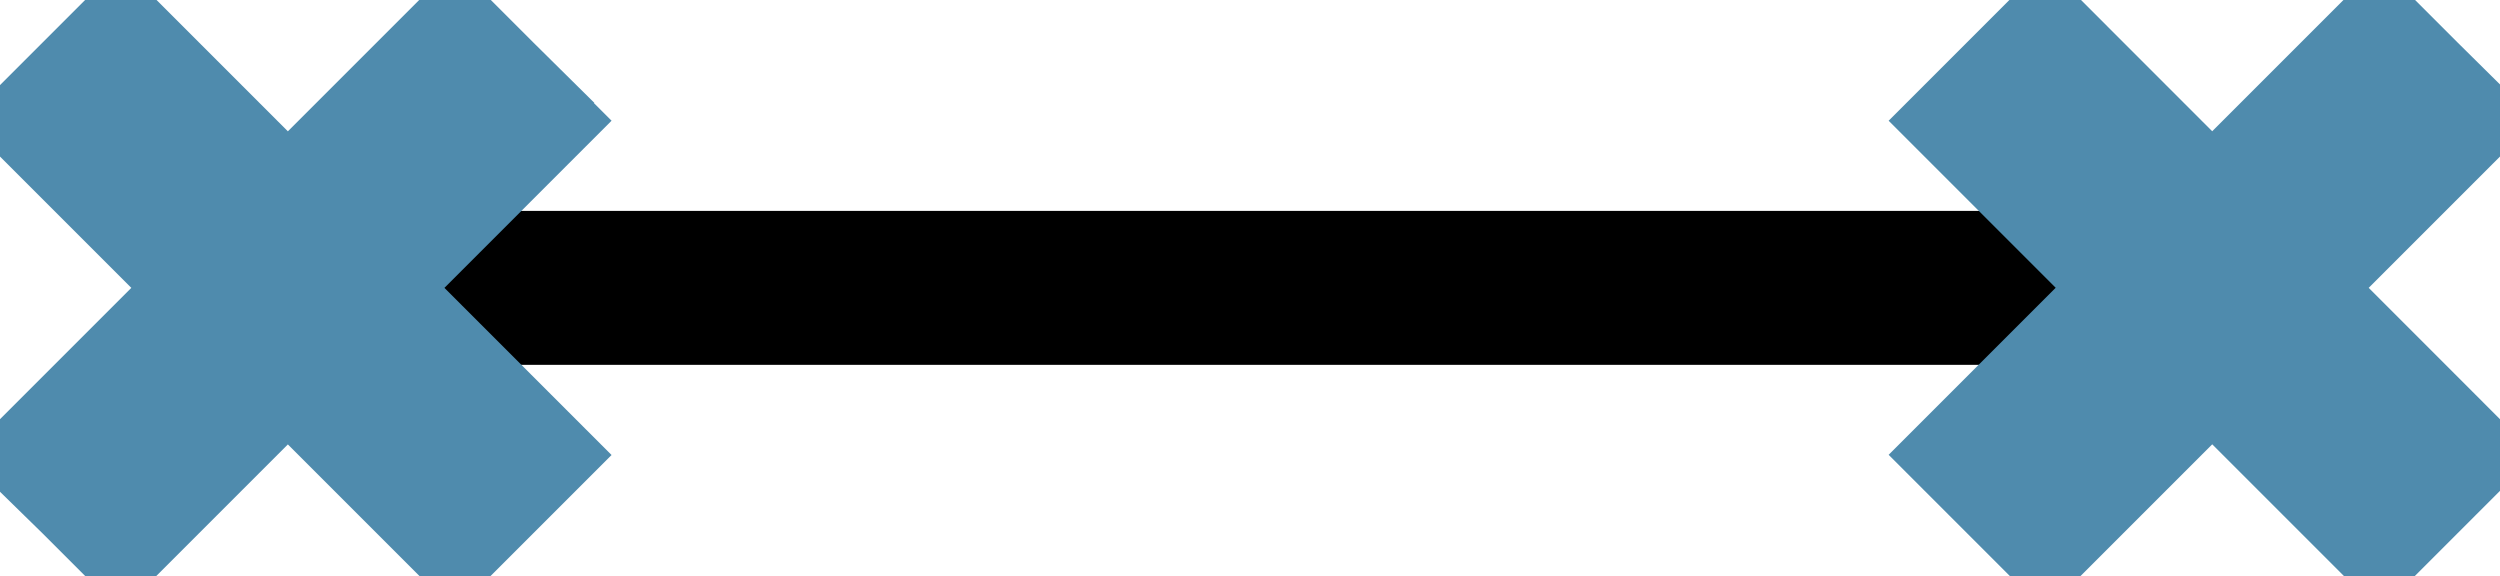
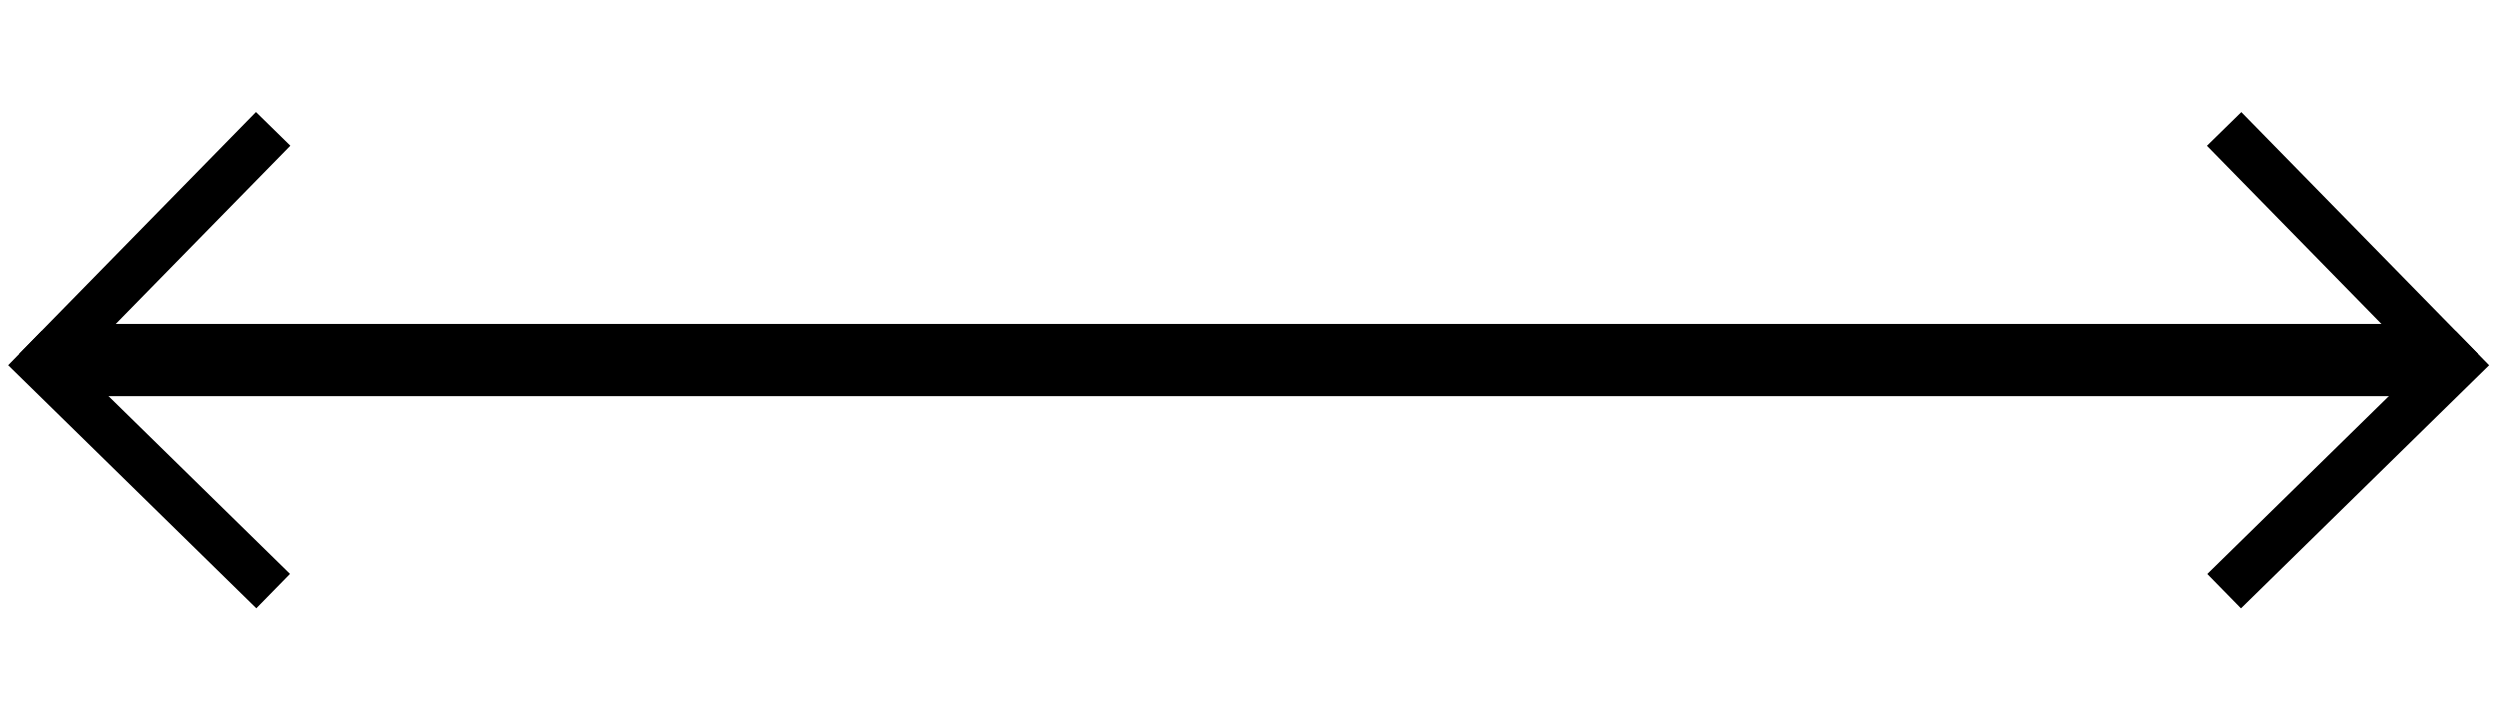
- <svg xmlns="http://www.w3.org/2000/svg" xmlns:xlink="http://www.w3.org/1999/xlink" id="arrow" width="129.92" height="29.92" viewBox="0 0 129.92 29.92">
-   <defs>
-     <style>
-       .cls-1, .cls-2, .cls-3 {
-         fill: none;
-         fill-rule: evenodd;
-       }
- 
-       .cls-1 {
-         stroke: #000;
-         stroke-width: 5px;
-       }
- 
-       .cls-2, .cls-3 {
-         stroke: #4f8bad;
-         stroke-width: 8.92px;
-       }
- 
-       .cls-2 {
-         filter: url(#filter);
-       }
- 
-       .cls-3 {
-         filter: url(#filter-2);
-       }
-     </style>
-     <filter id="filter" x="425" y="323" width="21" height="21" filterUnits="userSpaceOnUse">
-       <feFlood result="flood" />
-       <feComposite result="composite" operator="in" in2="SourceGraphic" />
-       <feBlend result="blend" in2="SourceGraphic" />
-     </filter>
-     <filter id="filter-2" x="325" y="323" width="21" height="21" filterUnits="userSpaceOnUse">
-       <feFlood result="flood" />
-       <feComposite result="composite" operator="in" in2="SourceGraphic" />
-       <feBlend result="blend" in2="SourceGraphic" />
-     </filter>
-   </defs>
-   <path id="Shape_2_copy_2" data-name="Shape 2 copy 2" class="cls-1" d="M337,333v-1h97v1H337Zm0,1v-1h97v1H337Zm0,1v-1h97v1H337Z" transform="translate(-320.54 -318.54)" />
-   <g transform="translate(-320.54 -318.54)" style="fill: none; filter: url(#filter)">
-     <path id="x_copy" data-name="x copy" class="cls-2" d="M444.181,322.991L445.1,323.9l-19.19,19.19-0.914-.914ZM445.1,323.9l0.914,0.914-19.19,19.19-0.914-.914Zm-18.276-.914-0.914.914L445.1,343.1l0.914-.914Zm-0.914.914-0.914.914,19.19,19.19,0.914-.914Z" style="stroke: inherit; filter: none; fill: inherit" />
-   </g>
-   <use transform="translate(-320.54 -318.54)" xlink:href="#x_copy" style="stroke: #4f8bad; filter: none; fill: none" />
-   <g transform="translate(-320.54 -318.54)" style="fill: none; filter: url(#filter-2)">
-     <path id="x_copy_2" data-name="x copy 2" class="cls-3" d="M326.819,322.991l-0.914.914L345.1,343.1l0.914-.914Zm-0.914.914-0.914.914,19.19,19.19,0.914-.914Zm18.276-.914L345.1,323.9,325.9,343.1l-0.914-.914ZM345.1,323.9l0.914,0.914-19.19,19.19L325.9,343.1Z" style="stroke: inherit; filter: none; fill: inherit" />
-   </g>
-   <use transform="translate(-320.54 -318.54)" xlink:href="#x_copy_2" style="stroke: #4f8bad; filter: none; fill: none" />
+ <svg xmlns="http://www.w3.org/2000/svg" version="1.1" id="arrow" x="0px" y="0px" width="103.875px" height="29.92px" viewBox="13.21 0 103.875 29.92" enable-background="new 13.21 0 103.875 29.92" xml:space="preserve">
+   <path id="Shape_2_copy_2" d="M15.835,14.46v-1h98.469v1H15.835z M15.835,15.46v-1h98.469v1H15.835z M15.835,16.46v-1h98.469v1  H15.835z" />
+   <line fill="none" stroke="#000000" stroke-width="2" stroke-miterlimit="10" x1="14.249" y1="14.46" x2="24.56" y2="24.56" />
+   <line fill="none" stroke="#000000" stroke-width="2" stroke-miterlimit="10" x1="14.723" y1="15.397" x2="24.56" y2="5.355" />
+   <line fill="none" stroke="#000000" stroke-width="2" stroke-miterlimit="10" x1="115.934" y1="14.462" x2="105.623" y2="24.563" />
+   <line fill="none" stroke="#000000" stroke-width="2" stroke-miterlimit="10" x1="115.459" y1="15.4" x2="105.623" y2="5.358" />
</svg>
